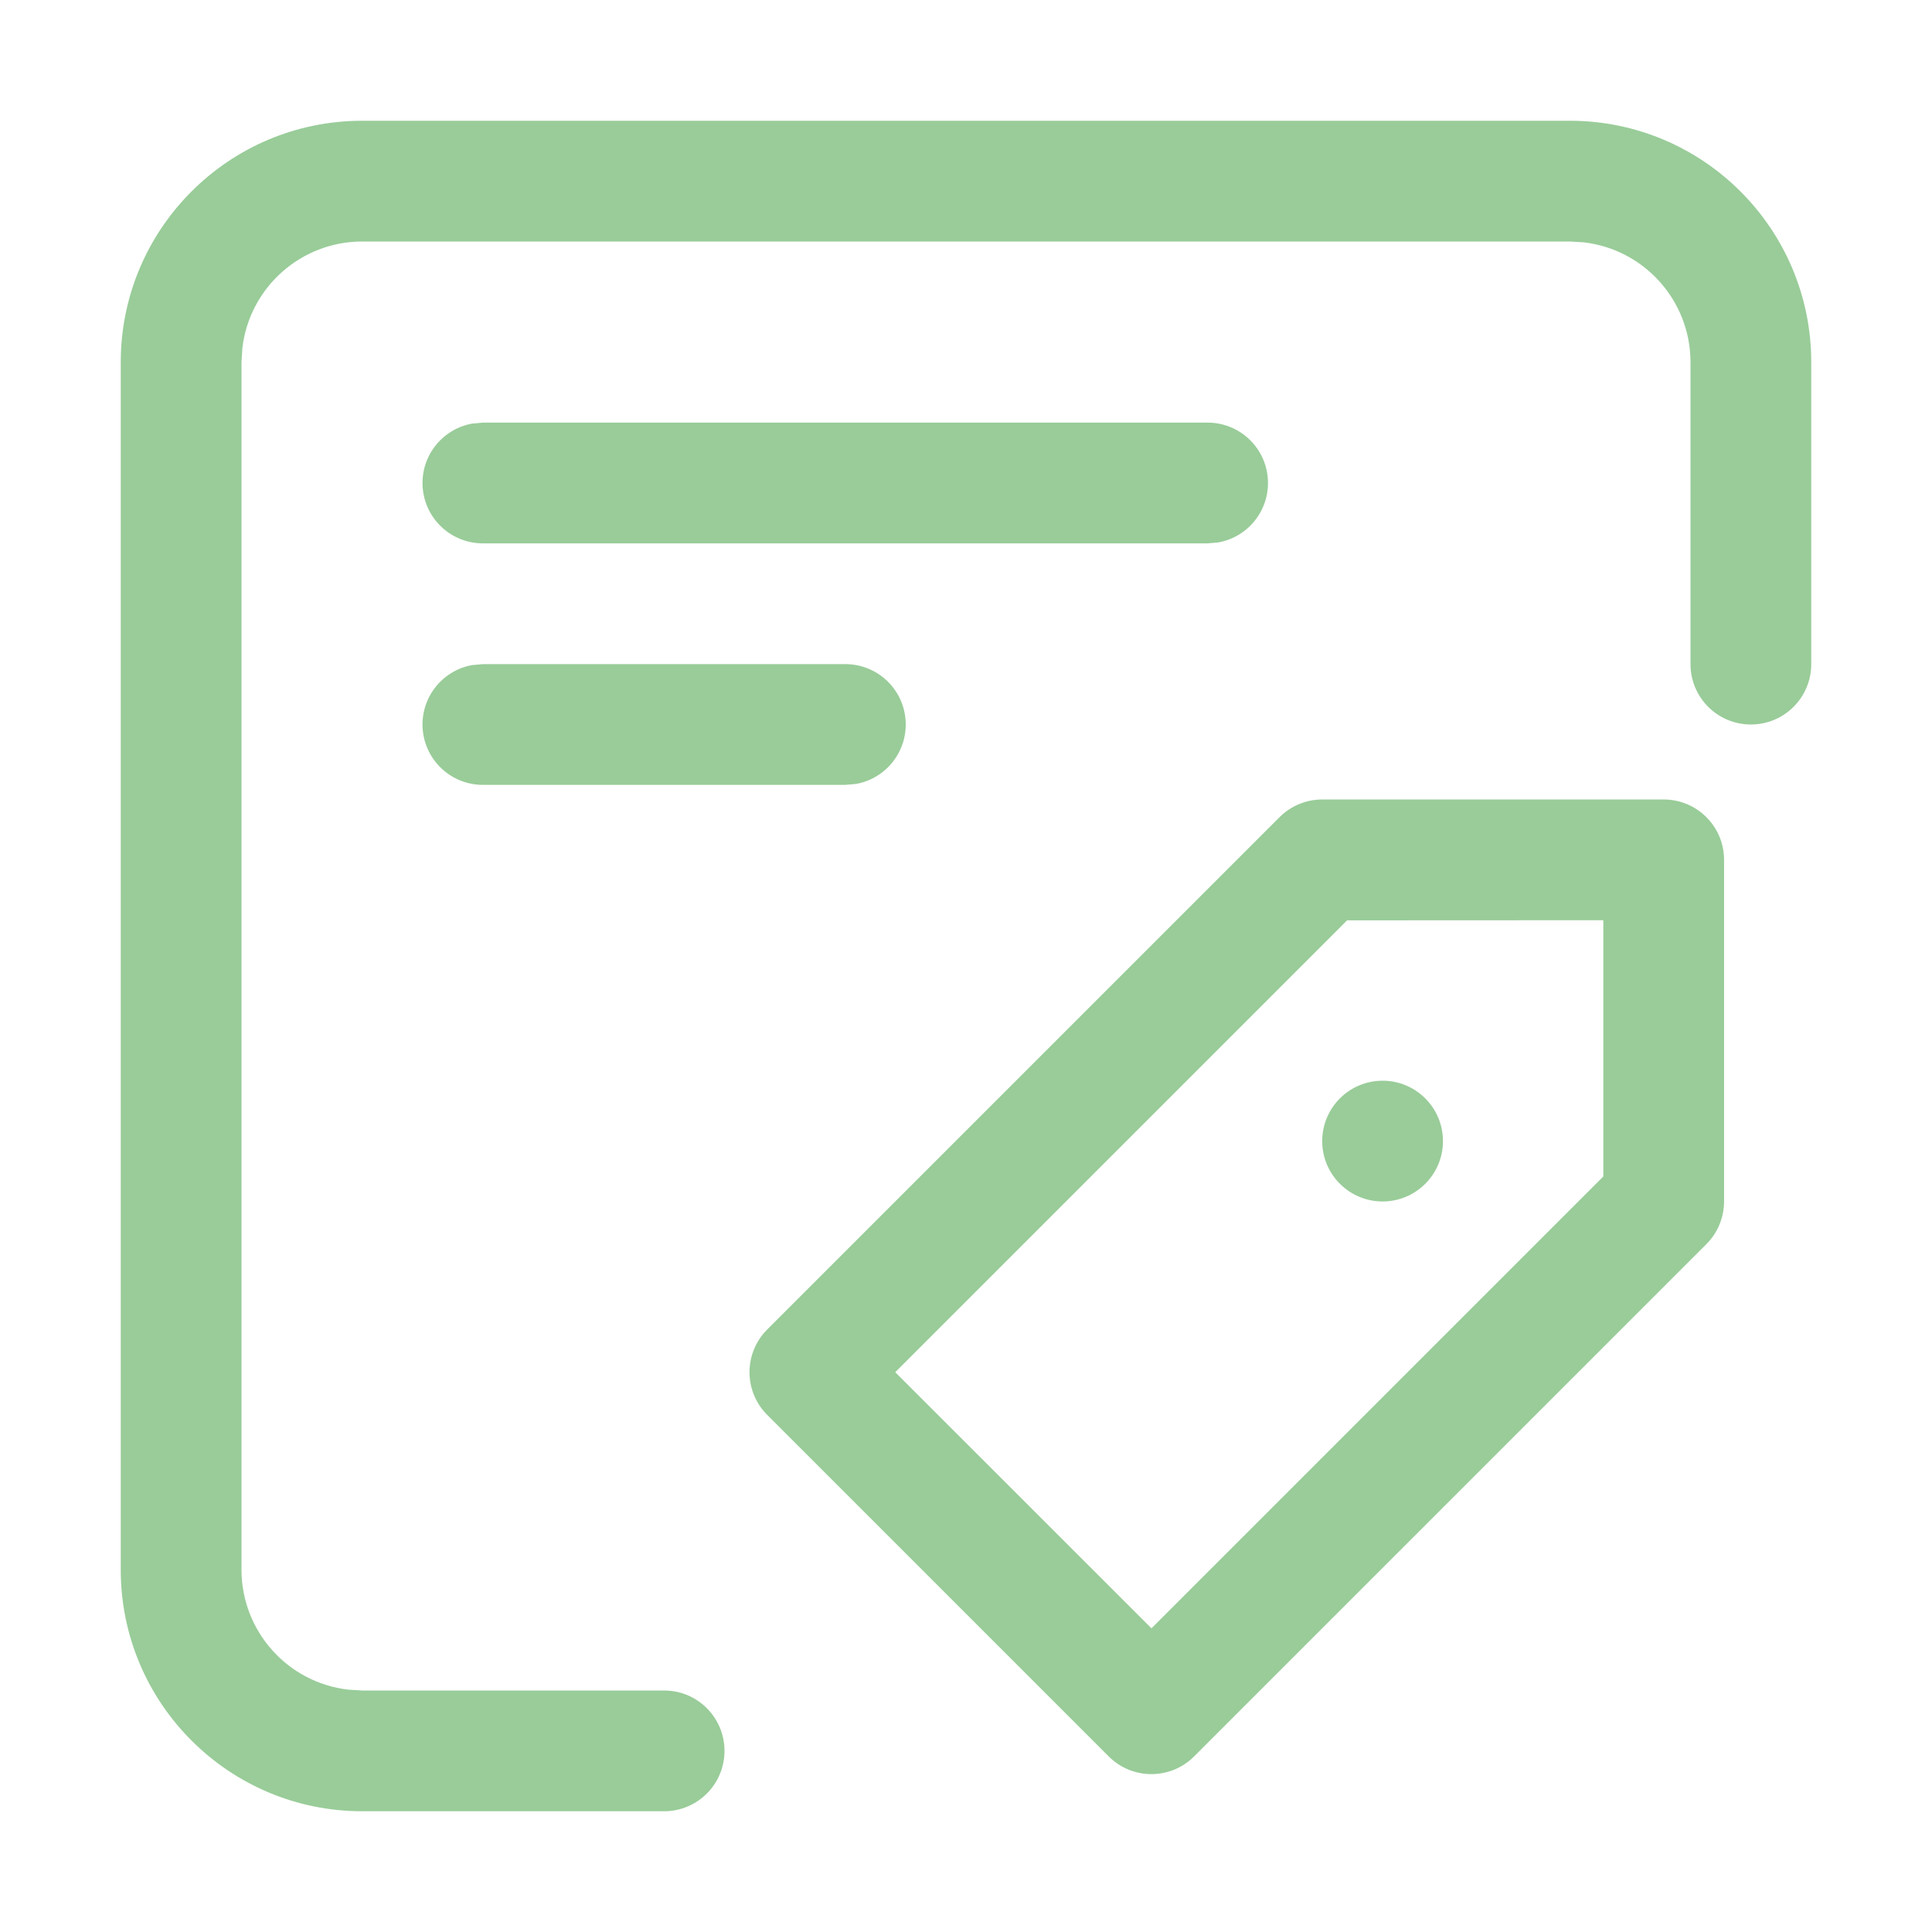
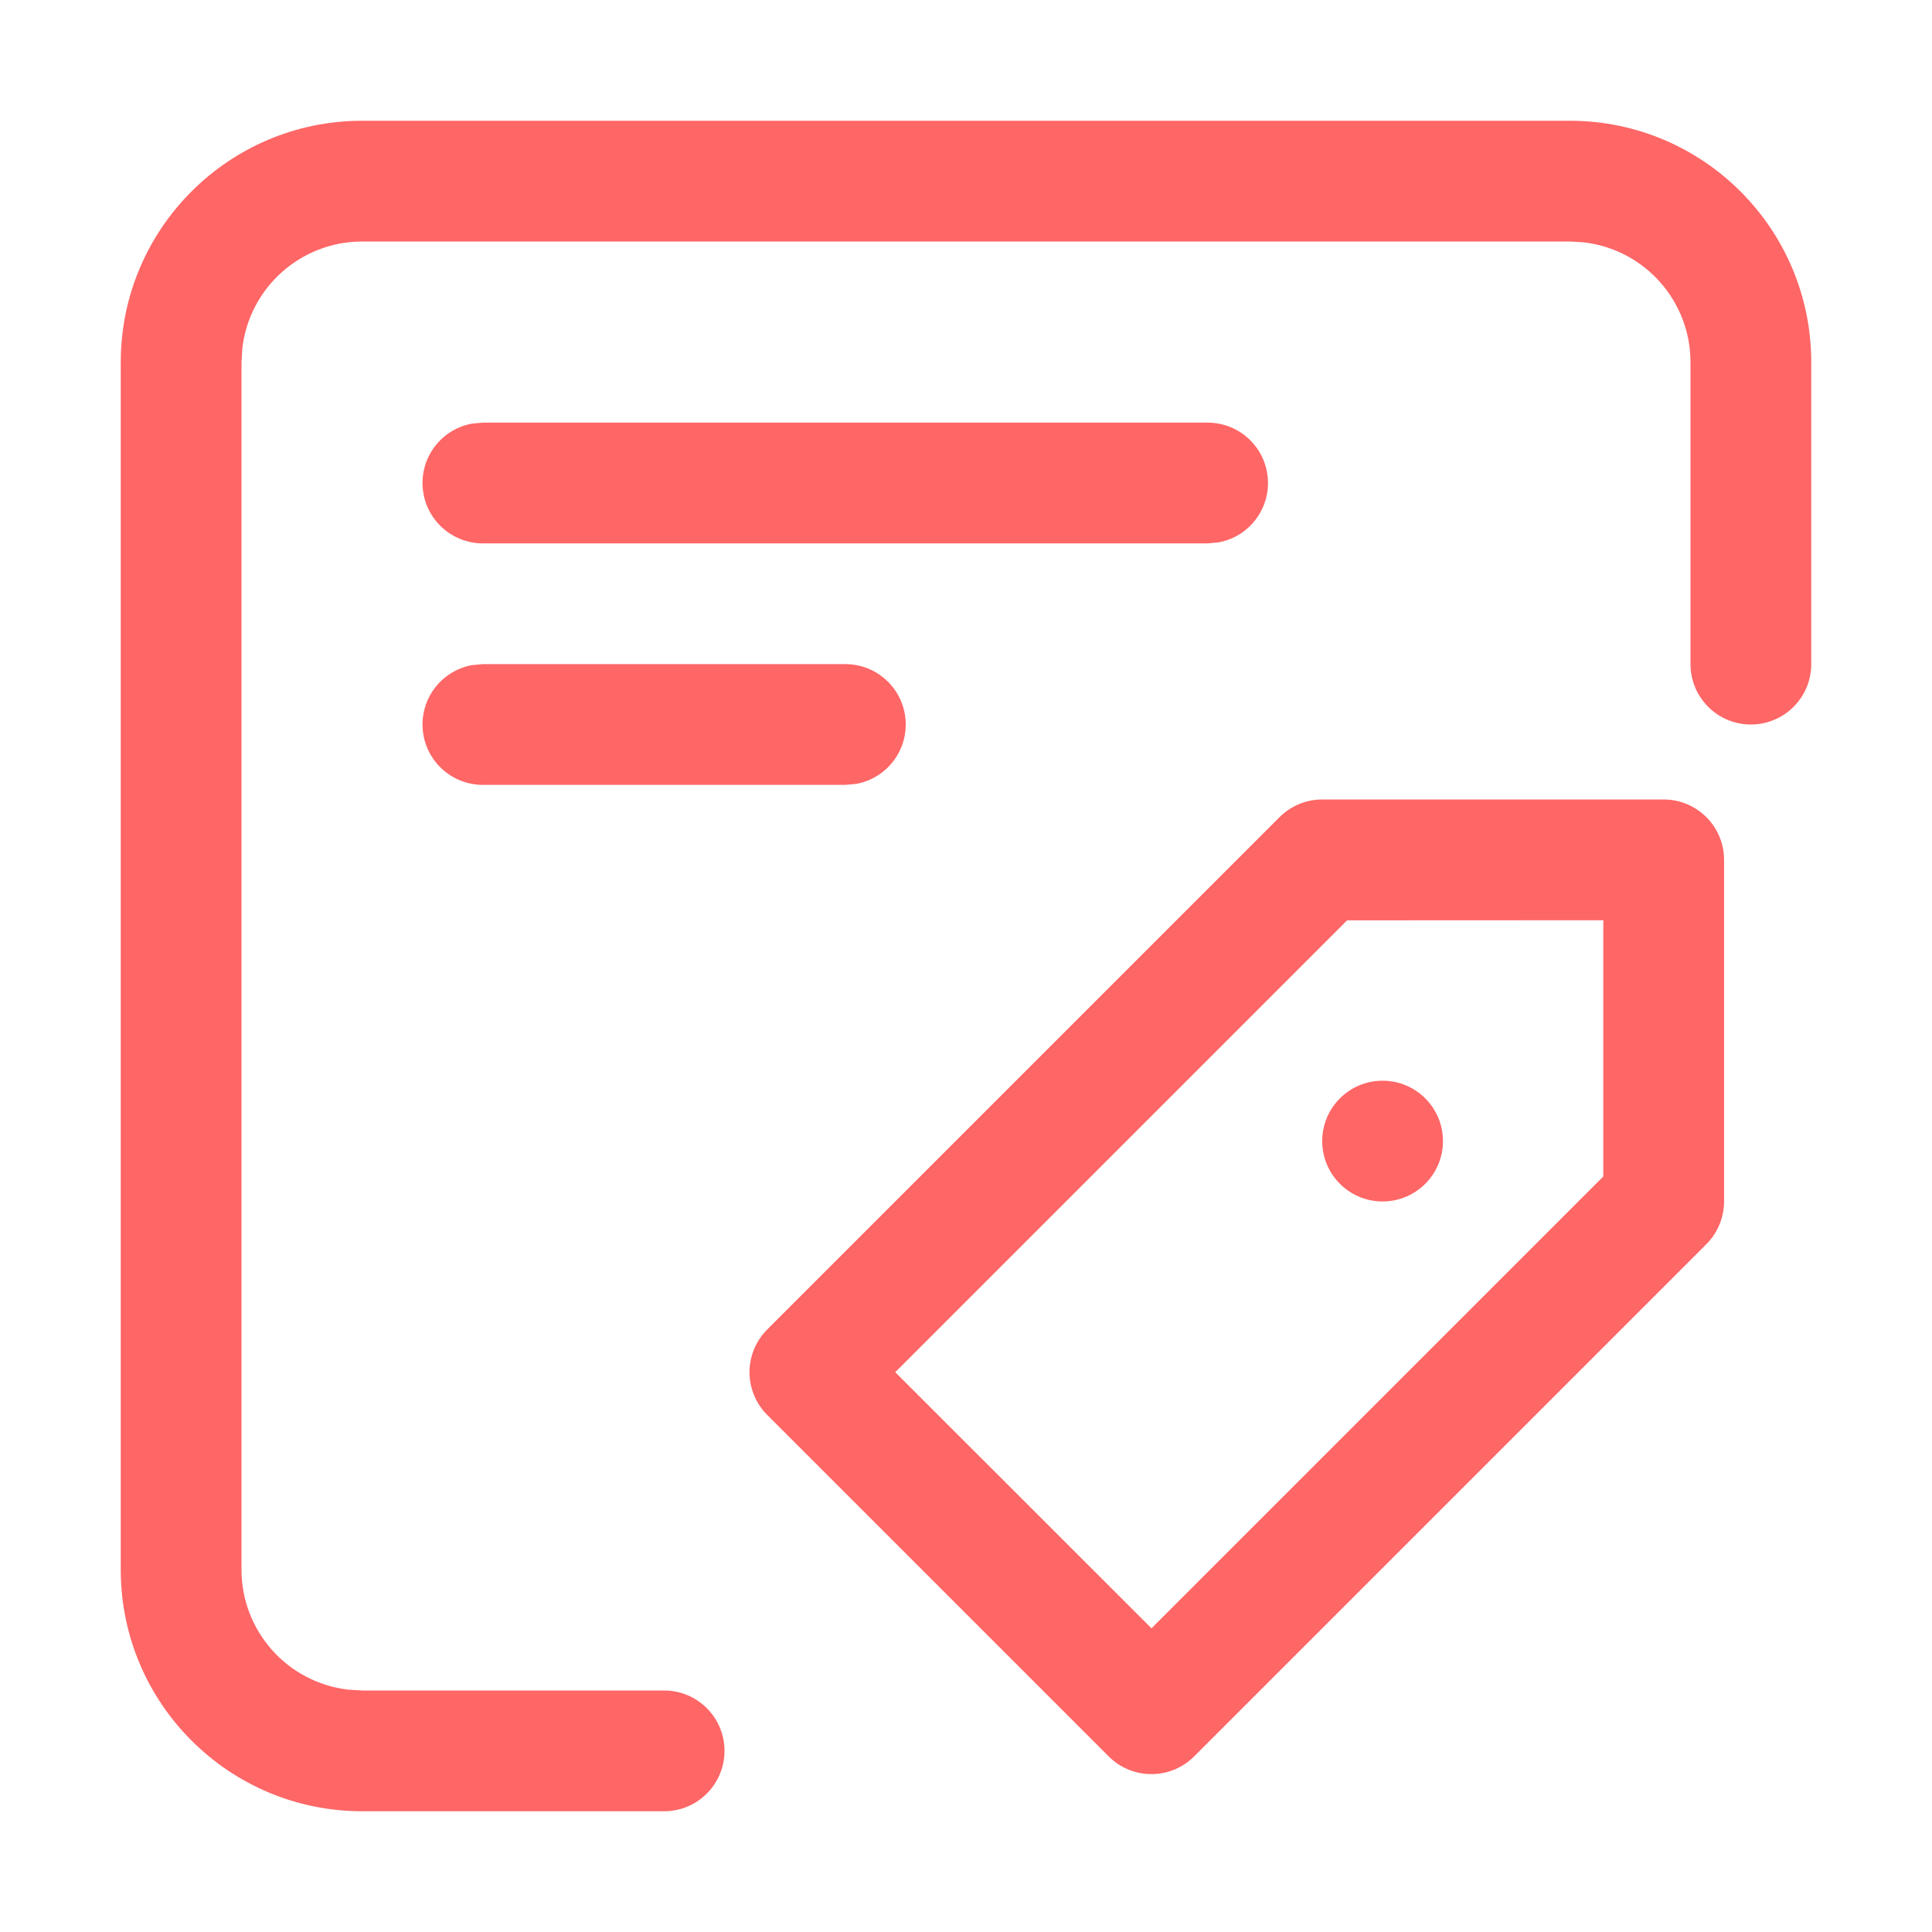
<svg xmlns="http://www.w3.org/2000/svg" class="icon" width="200px" height="200.00px" viewBox="0 0 1024 1024" version="1.1">
-   <path fill="#99CC99" d="M832 64a128 128 0 0 1 128 128v160a32 32 0 1 1-64 0V192a64 64 0 0 0-56.512-63.552L832 128H192a64 64 0 0 0-63.552 56.512L128 192v640a64 64 0 0 0 56.512 63.552L192 896h160a32 32 0 1 1 0 64H192a128 128 0 0 1-128-128V192a128 128 0 0 1 128-128h640z m49.792 359.744a32 32 0 0 1 32 32V636.8a32 32 0 0 1-9.344 22.592l-271.552 271.552a32 32 0 0 1-45.248 0l-180.992-180.992a32 32 0 0 1 0-45.312l271.488-271.488a32 32 0 0 1 22.656-9.408z m-32 64l-135.808 0.064-239.488 239.488 135.808 135.744 239.488-239.488V487.68zM732.8 572.8a32 32 0 1 1 0 64 32 32 0 0 1 0-64zM448 352a32 32 0 0 1 5.76 63.488L448 416H256a32 32 0 0 1-5.76-63.488L256 352h192z m192-128a32 32 0 0 1 5.76 63.488L640 288H256a32 32 0 0 1-5.76-63.488L256 224h384z" />
+   <path fill="#FF6666" d="M832 64a128 128 0 0 1 128 128v160a32 32 0 1 1-64 0V192a64 64 0 0 0-56.512-63.552L832 128H192a64 64 0 0 0-63.552 56.512L128 192v640a64 64 0 0 0 56.512 63.552L192 896h160a32 32 0 1 1 0 64H192a128 128 0 0 1-128-128V192a128 128 0 0 1 128-128h640z m49.792 359.744a32 32 0 0 1 32 32V636.8a32 32 0 0 1-9.344 22.592l-271.552 271.552a32 32 0 0 1-45.248 0l-180.992-180.992a32 32 0 0 1 0-45.312l271.488-271.488a32 32 0 0 1 22.656-9.408z m-32 64l-135.808 0.064-239.488 239.488 135.808 135.744 239.488-239.488V487.68zM732.8 572.8a32 32 0 1 1 0 64 32 32 0 0 1 0-64zM448 352a32 32 0 0 1 5.76 63.488L448 416H256a32 32 0 0 1-5.76-63.488L256 352h192z m192-128a32 32 0 0 1 5.76 63.488L640 288H256a32 32 0 0 1-5.76-63.488L256 224h384z" />
</svg>
